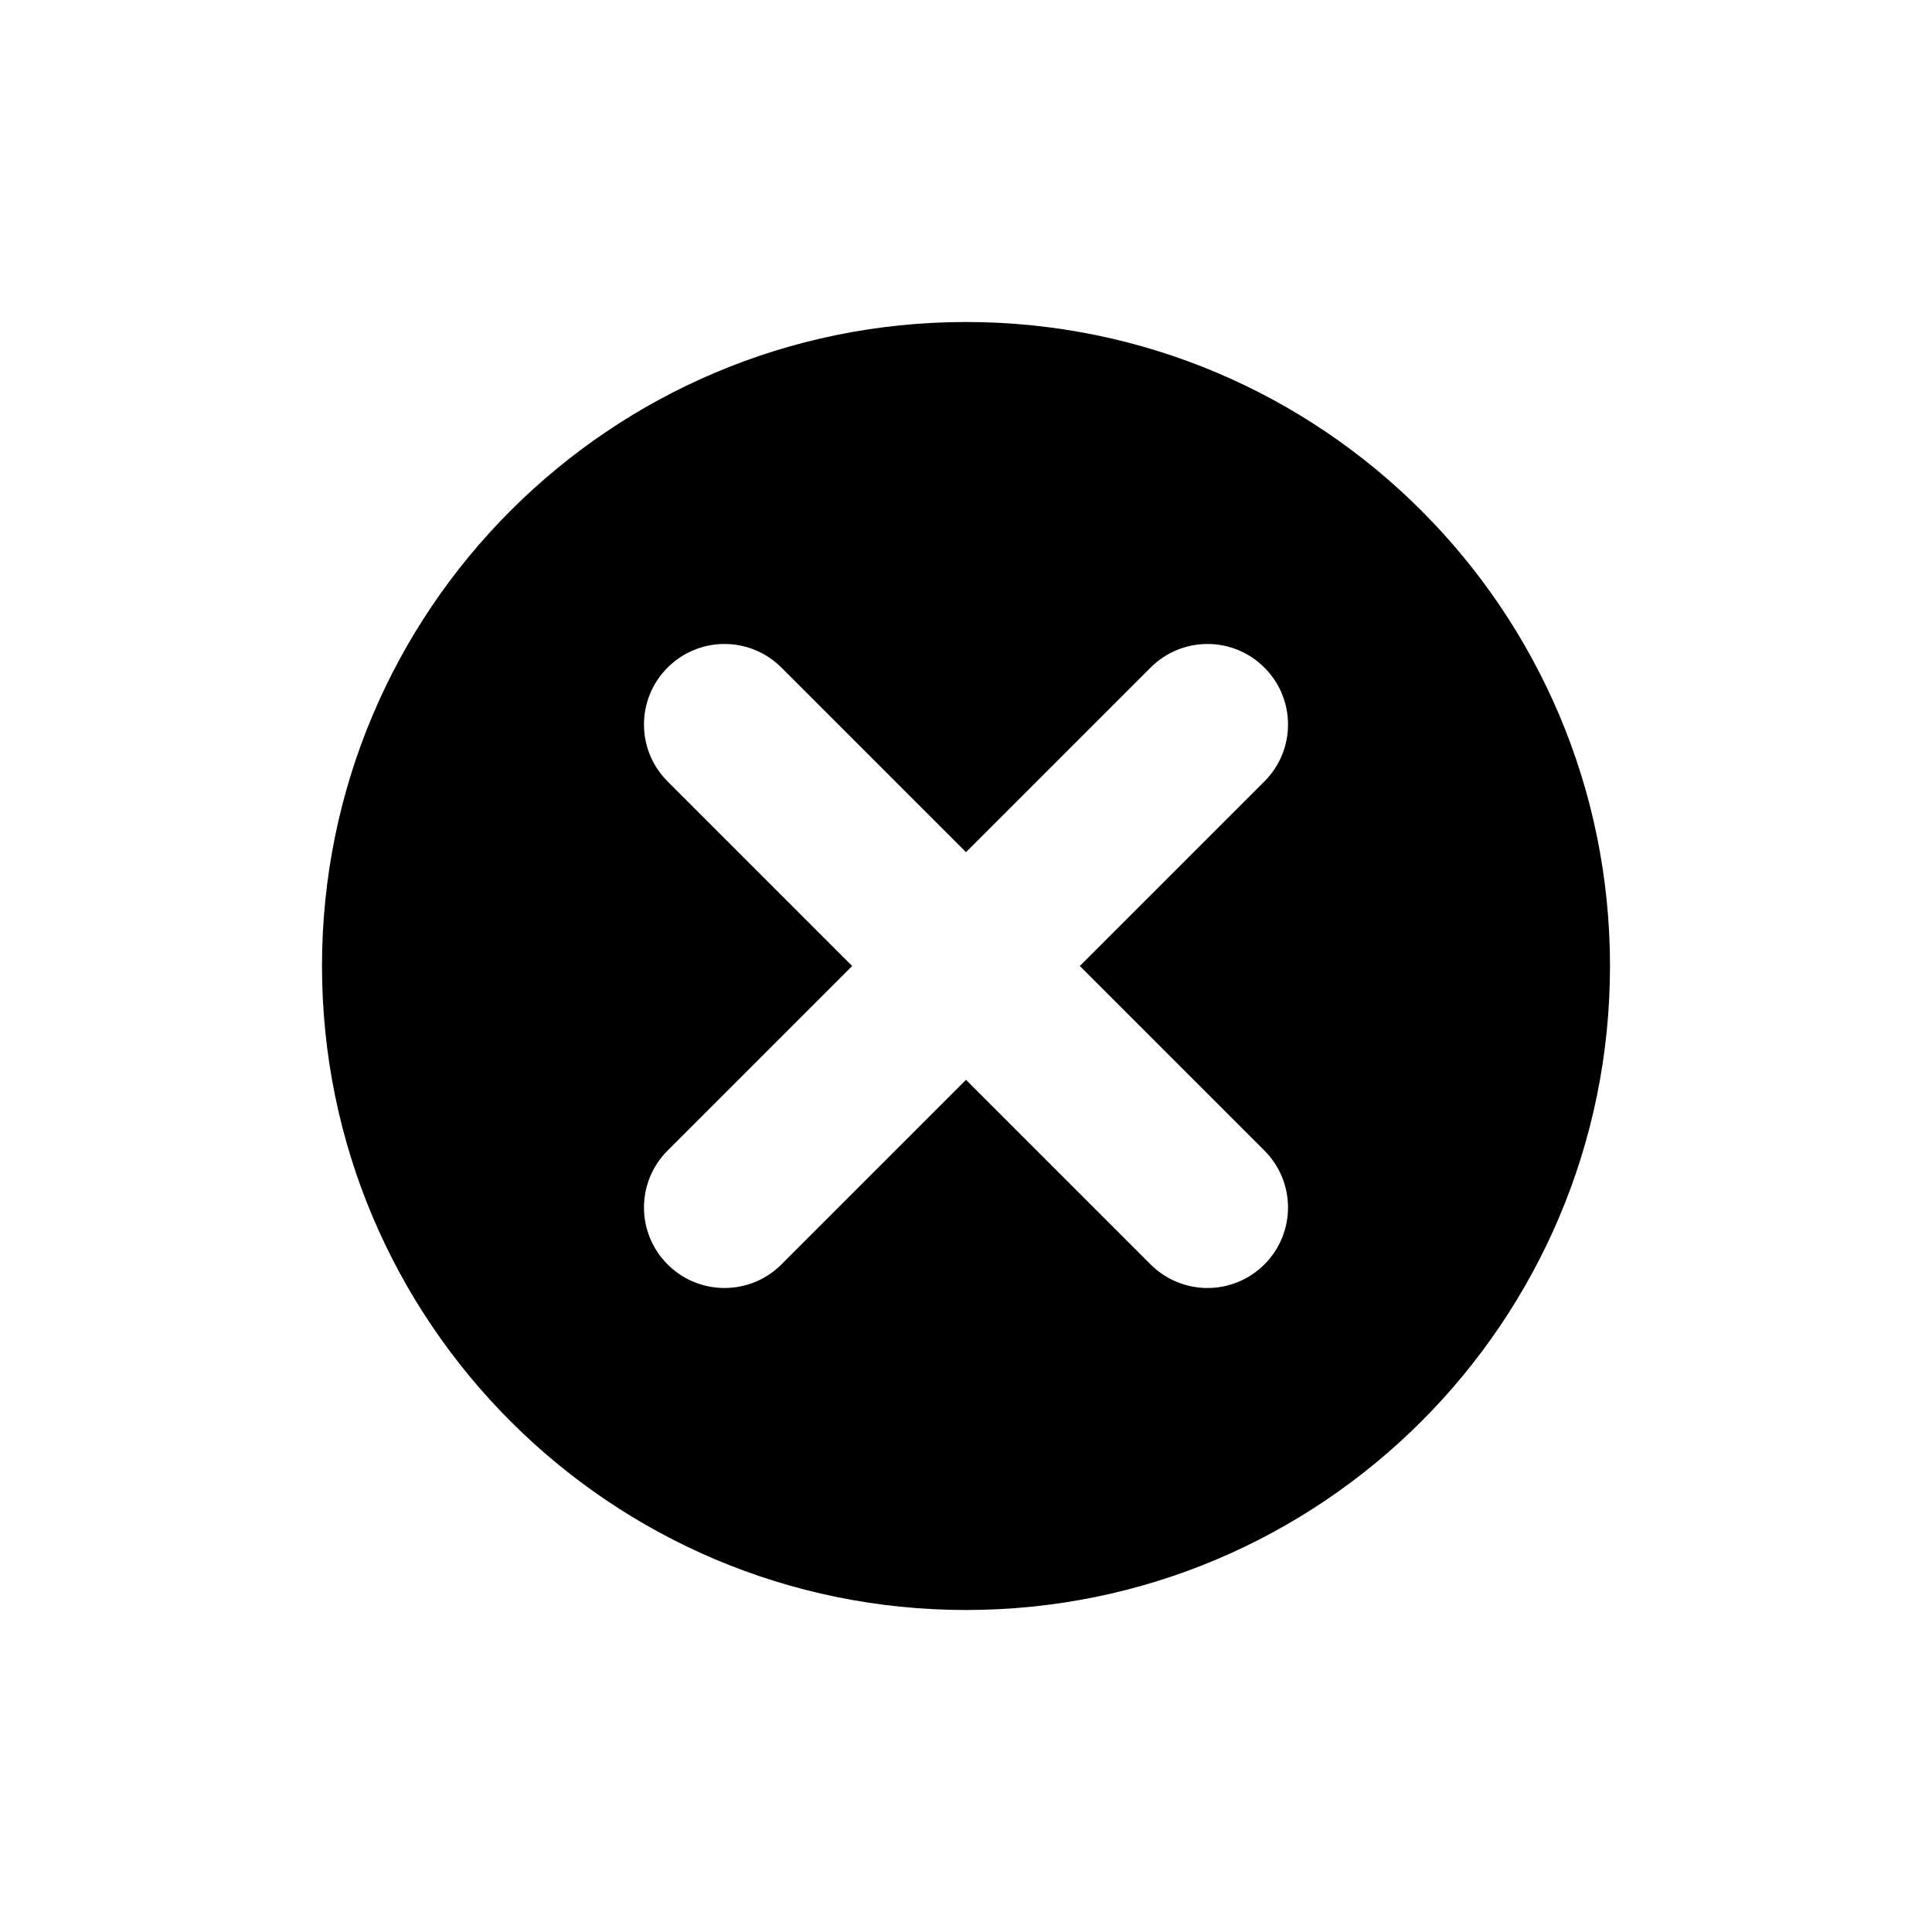
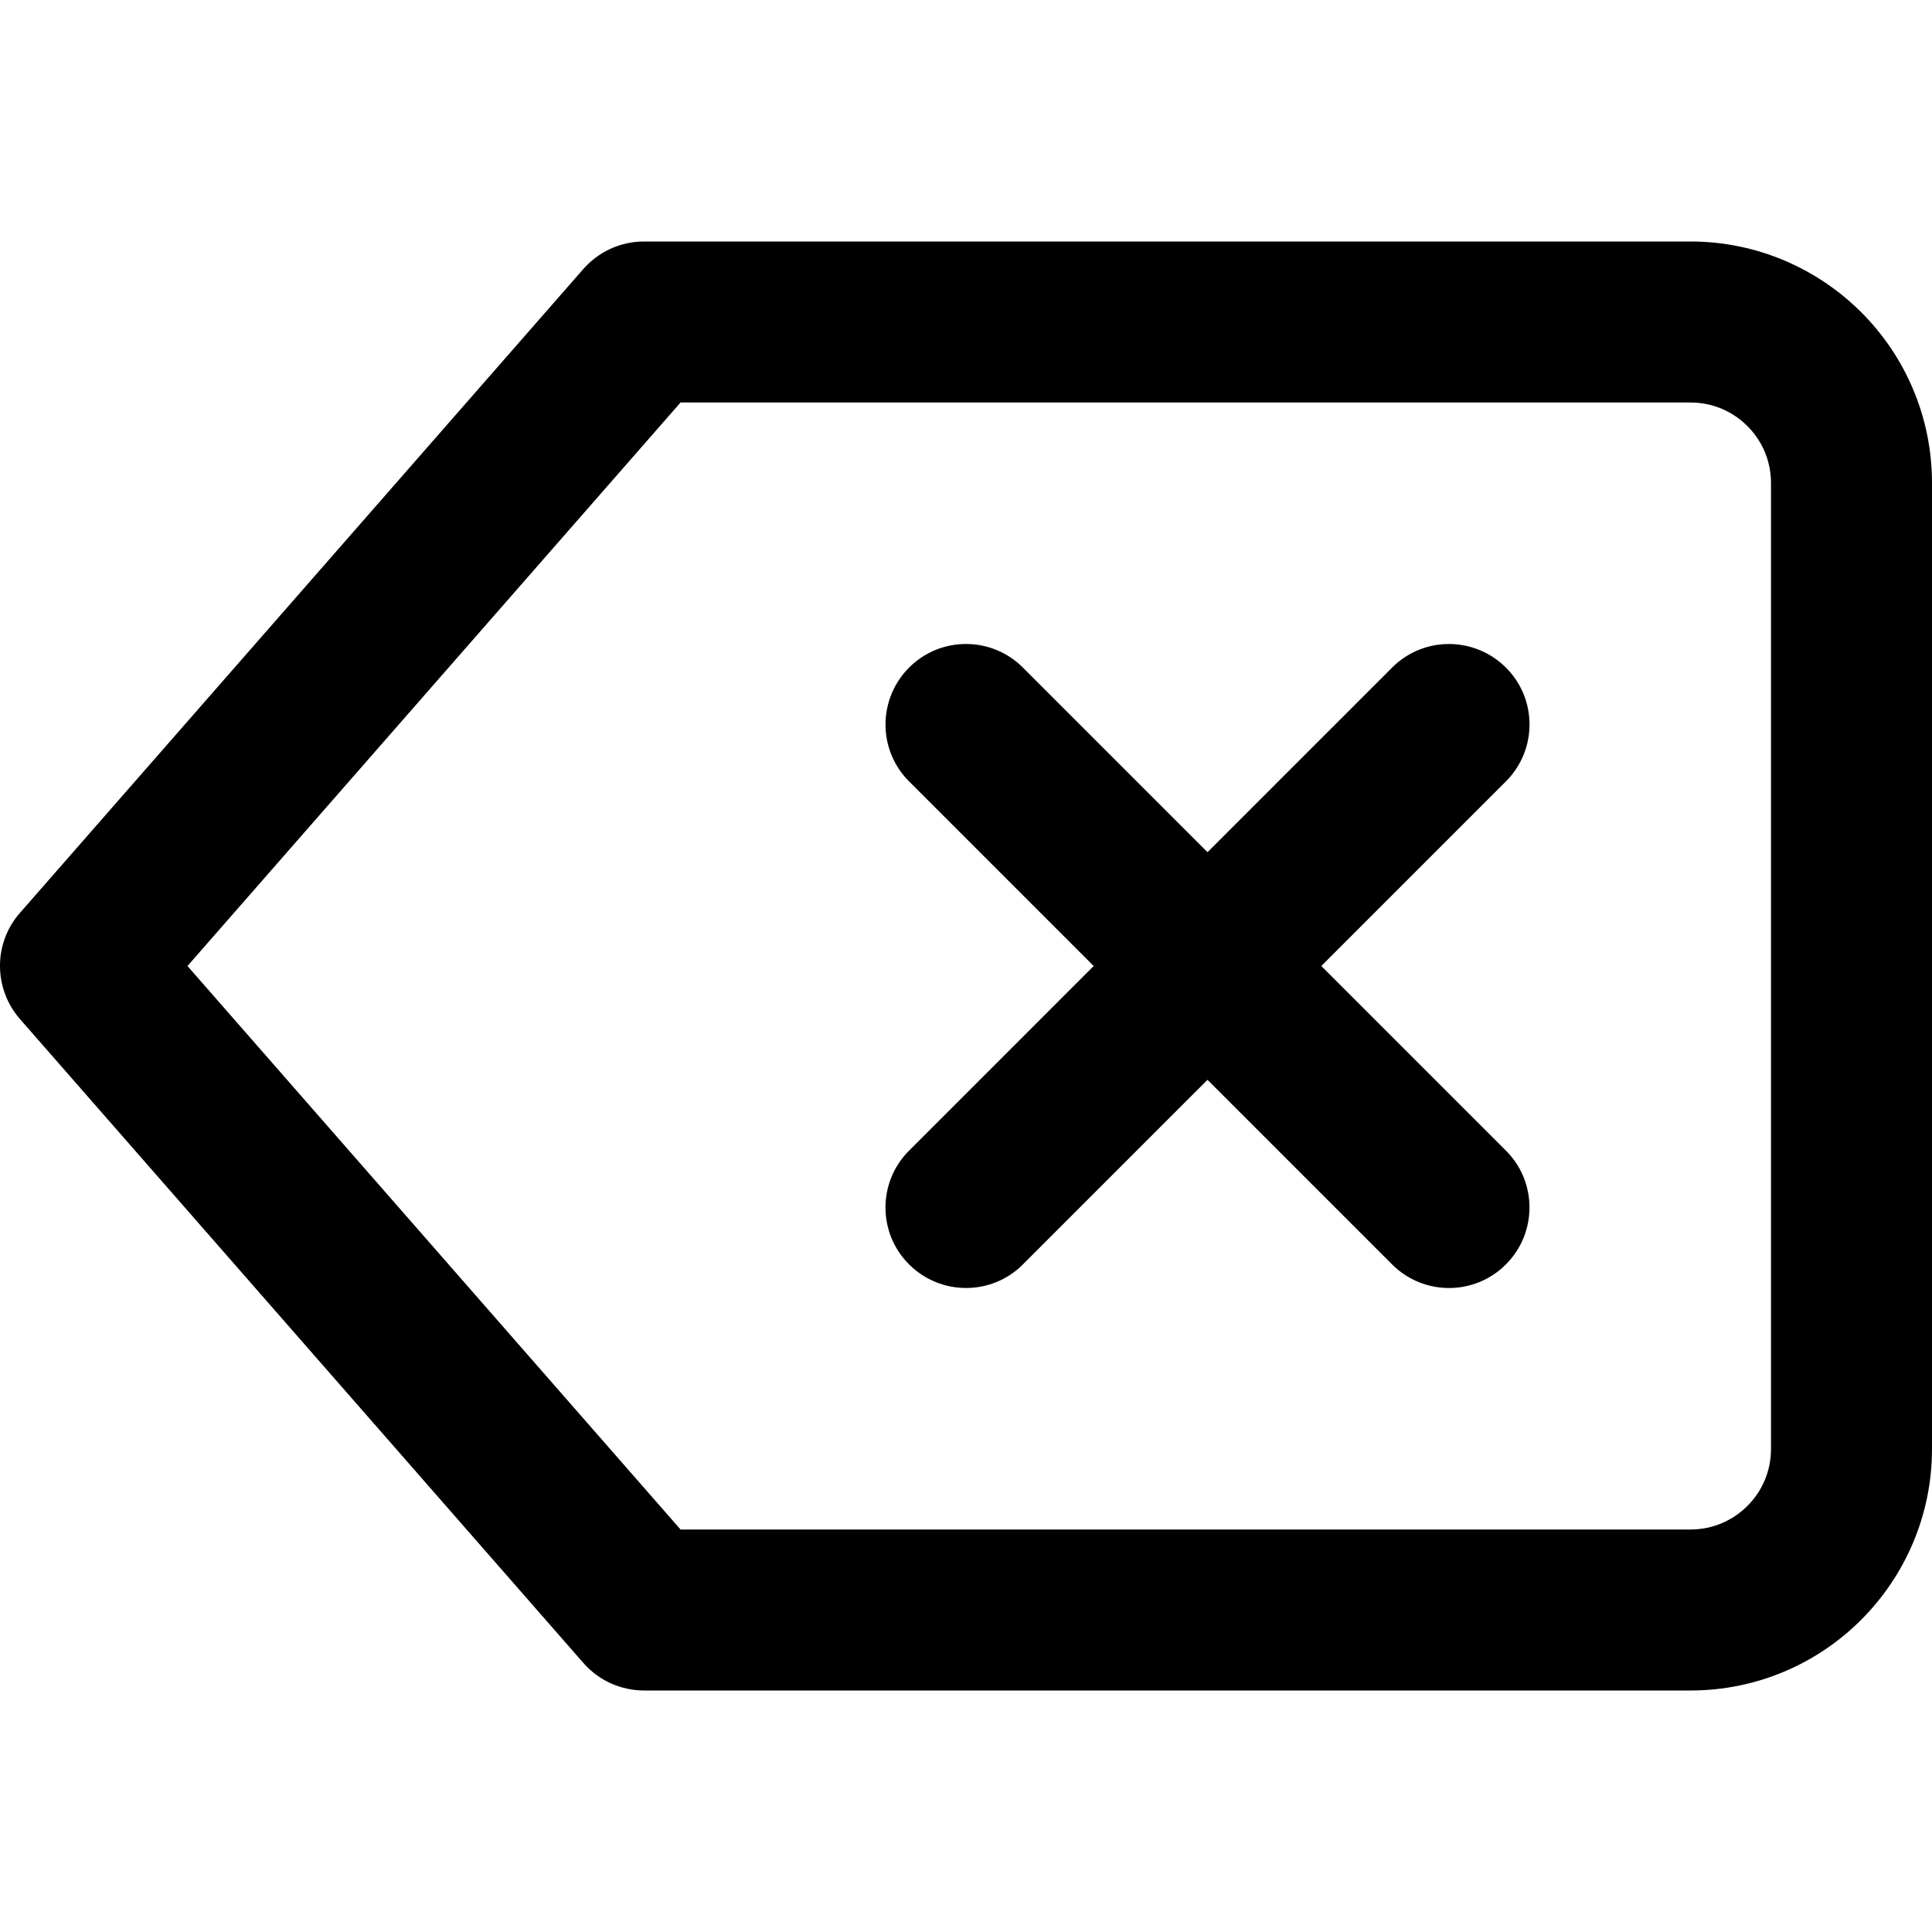
<svg xmlns="http://www.w3.org/2000/svg" version="1.1" width="24" height="24" viewBox="0 0 24 24">
-   <path d="M12 4c-4.419 0-8 3.582-8 8s3.581 8 8 8 8-3.582 8-8-3.581-8-8-8zM15.707 14.293c0.391 0.391 0.391 1.023 0 1.414-0.195 0.195-0.451 0.293-0.707 0.293s-0.512-0.098-0.707-0.293l-2.293-2.293-2.293 2.293c-0.195 0.195-0.451 0.293-0.707 0.293s-0.512-0.098-0.707-0.293c-0.391-0.391-0.391-1.023 0-1.414l2.293-2.293-2.293-2.293c-0.391-0.391-0.391-1.023 0-1.414s1.023-0.391 1.414 0l2.293 2.293 2.293-2.293c0.391-0.391 1.023-0.391 1.414 0s0.391 1.023 0 1.414l-2.293 2.293 2.293 2.293z" />
+   <path d="M21 5c0.276 0 0.525 0.111 0.707 0.293s0.293 0.431 0.293 0.707v12c0 0.276-0.111 0.525-0.293 0.707s-0.431 0.293-0.707 0.293h-12.546l-6.125-7 6.125-7zM21 3h-13c-0.3 0-0.568 0.132-0.753 0.341l-7 8c-0.333 0.38-0.326 0.942 0 1.317l7 8c0.198 0.226 0.474 0.341 0.753 0.342h13c0.828 0 1.58-0.337 2.121-0.879s0.879-1.293 0.879-2.121v-12c0-0.828-0.337-1.58-0.879-2.121s-1.293-0.879-2.121-0.879zM11.293 9.707l2.293 2.293-2.293 2.293c-0.391 0.391-0.391 1.024 0 1.414s1.024 0.391 1.414 0l2.293-2.293 2.293 2.293c0.391 0.391 1.024 0.391 1.414 0s0.391-1.024 0-1.414l-2.293-2.293 2.293-2.293c0.391-0.391 0.391-1.024 0-1.414s-1.024-0.391-1.414 0l-2.293 2.293-2.293-2.293c-0.391-0.391-1.024-0.391-1.414 0s-0.391 1.024 0 1.414z" />
</svg>
